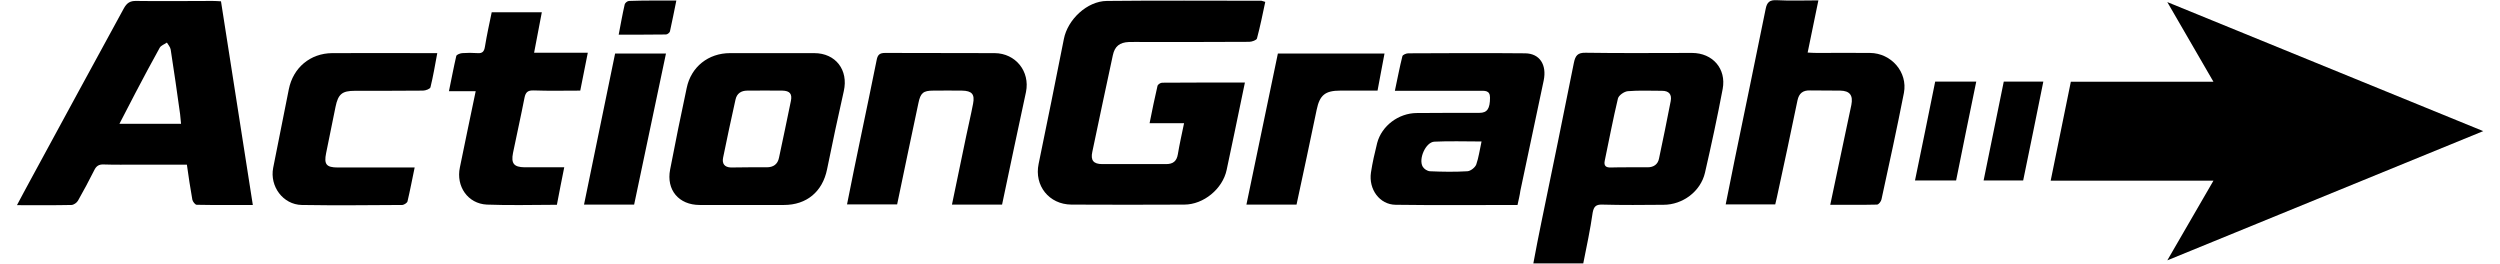
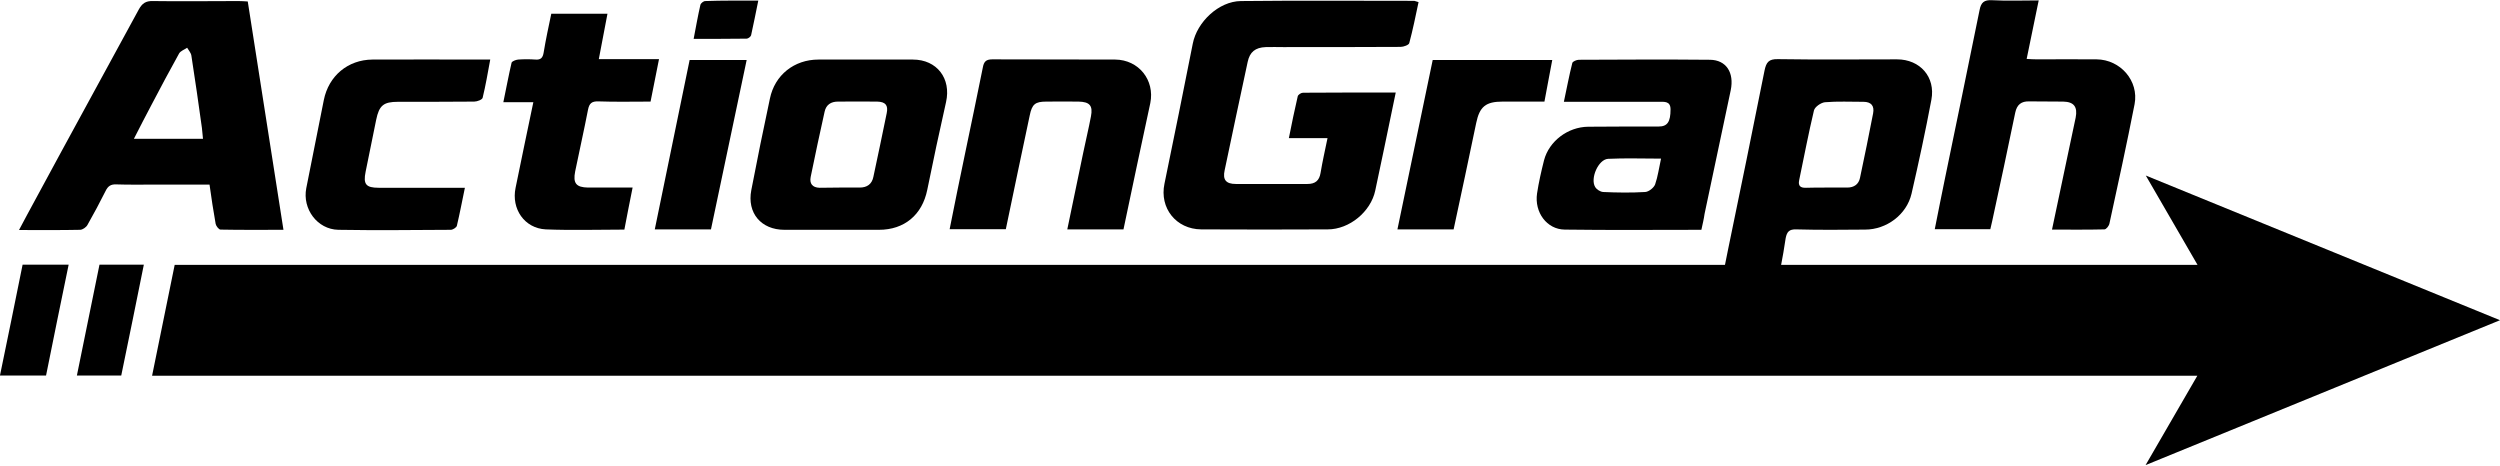
- <svg xmlns="http://www.w3.org/2000/svg" version="1.1" id="Layer_1" x="0px" y="0px" viewBox="0 0 1327 139.9" style="enable-background:new 0 0 1327 139.9;" xml:space="preserve">
-   <path d="M117.3,0.7c5.6,36,11.2,71.8,16.9,108.1c-10.2,0-20,0.1-29.8-0.1c-0.8,0-2.1-1.7-2.3-2.7c-1.1-6.1-2-12.2-2.9-18.6  c-9,0-17.7,0-26.4,0c-5.9,0-11.9,0.1-17.8-0.1c-2.5-0.1-3.9,0.8-5,3.1c-2.7,5.4-5.6,10.8-8.6,16.1c-0.6,1.1-2.3,2.3-3.5,2.3  c-9.4,0.2-18.8,0.1-28.9,0.1c2.6-4.8,4.9-9.3,7.3-13.6C32.7,64.9,49.3,34.7,65.7,4.5c1.6-2.9,3.3-4.1,6.7-4c13.5,0.2,26.9,0,40.4,0  C114.3,0.5,115.7,0.6,117.3,0.7z M63.4,65.7c11.5,0,21.9,0,32.7,0c-0.2-1.9-0.3-3.5-0.5-5.1c-1.6-11.4-3.2-22.9-5-34.3  c-0.2-1.3-1.3-2.5-2-3.7c-1.3,0.9-3.1,1.5-3.8,2.7c-4.4,7.9-8.7,16-12.9,24C69.1,54.6,66.4,59.8,63.4,65.7z" />
+ <svg xmlns="http://www.w3.org/2000/svg" version="1.1" id="Layer_1" x="0px" y="0px" viewBox="0 0 1183.6 220.2" style="enable-background:new 0 0 1183.6 220.2;" xml:space="preserve">
+   <path d="M117.3,0.7c5.6,36,11.2,71.8,16.9,108.1c-10.2,0-20,0.1-29.8-0.1c-0.8,0-2.1-1.7-2.3-2.7c-1.1-6.1-2-12.2-2.9-18.6  c-9,0-17.7,0-26.4,0c-5.9,0-11.9,0.1-17.8-0.1c-2.5-0.1-3.9,0.8-5,3.1c-2.7,5.4-5.6,10.8-8.6,16.1c-0.6,1.1-2.3,2.3-3.5,2.3  c-9.4,0.2-18.8,0.1-28.9,0.1c2.6-4.8,4.9-9.3,7.3-13.6c16.4-30.4,33-60.6,49.4-90.8c1.6-2.9,3.3-4.1,6.7-4c13.5,0.2,26.9,0,40.4,0  C114.3,0.5,115.7,0.6,117.3,0.7z M63.4,65.7c11.5,0,21.9,0,32.7,0c-0.2-1.9-0.3-3.5-0.5-5.1c-1.6-11.4-3.2-22.9-5-34.3  c-0.2-1.3-1.3-2.5-2-3.7c-1.3,0.9-3.1,1.5-3.8,2.7c-4.4,7.9-8.7,16-12.9,24C69.1,54.6,66.4,59.8,63.4,65.7z" />
  <path d="M232.1,28.2c-1.2,6.5-2.2,12.4-3.6,18.1c-0.2,0.9-2.6,1.8-4,1.8c-12,0.1-24,0.1-36.1,0.1c-6.8,0-8.9,1.7-10.3,8.5  c-1.7,8.2-3.3,16.4-5,24.6c-1.2,5.9,0.1,7.6,6.2,7.6c12.3,0,24.6,0,36.9,0c1.1,0,2.3,0,3.9,0c-1.3,6.2-2.4,12.1-3.8,18  c-0.2,0.8-1.8,1.8-2.7,1.9c-17.8,0.1-35.6,0.3-53.4,0c-10-0.2-17.1-9.9-15.2-19.7c2.8-13.9,5.5-27.8,8.3-41.7  c2.3-11.5,11.4-19.1,23-19.2c17.1-0.1,34.2,0,51.3,0C228.8,28.2,230.1,28.2,232.1,28.2z" />
  <path d="M312,28c-1.4,7.2-2.7,13.5-4,20.1c-8.5,0-16.6,0.2-24.7-0.1c-3.1-0.1-4.3,0.9-4.9,3.9c-1.9,9.8-4.1,19.5-6.1,29.3  c-1.1,5.6,0.5,7.5,6.1,7.6c6.8,0,13.6,0,21.1,0c-1.4,6.8-2.6,13.2-3.9,19.9c-12.6,0-24.9,0.4-37.2-0.1c-10.1-0.5-16.4-9.7-14.3-19.7  c2.7-13.3,5.5-26.6,8.4-40.5c-4.7,0-9.1,0-14.2,0c1.4-6.7,2.5-12.7,3.9-18.7c0.2-0.7,2-1.4,3.1-1.5c2.7-0.2,5.5-0.2,8.2,0  c2.6,0.2,3.5-0.9,3.9-3.4c1-6.1,2.3-12.1,3.6-18.3c8.9,0,17.4,0,26.6,0c-1.4,7.2-2.7,14-4.1,21.5C292.9,28,301.9,28,312,28z" />
  <path d="M310,108.6c5.6-27.1,11-53.5,16.5-80.2c8.9,0,17.6,0,27,0c-5.7,26.9-11.3,53.5-16.9,80.2C327.7,108.6,319.2,108.6,310,108.6  z" />
  <path d="M359,0.3c-1.2,5.8-2.2,11.1-3.4,16.4c-0.2,0.7-1.4,1.6-2.1,1.6c-8.2,0.1-16.4,0.1-25.1,0.1c1.1-5.7,2-10.9,3.2-16.1  c0.2-0.8,1.5-1.8,2.3-1.8C342,0.2,350.2,0.3,359,0.3z" />
-   <path d="M394.4,108.8c-7.7,0-15.3,0-23,0c-11.1,0-17.8-8-15.7-18.8c2.8-14.5,5.7-28.9,8.8-43.3c2.3-11.2,11.5-18.5,23-18.5  c14.9,0,29.8,0,44.7,0c11.4,0,18.2,9,15.7,20.1c-3.1,13.8-6.1,27.7-8.9,41.6c-2.4,11.8-10.8,18.9-22.9,18.9  C408.8,108.8,401.6,108.8,394.4,108.8C394.4,108.8,394.4,108.8,394.4,108.8z M397.5,88.8c3.2,0,6.4,0,9.5,0c3.5,0,5.8-1.6,6.5-5.1  c2.1-10,4.3-20.1,6.3-30.1c0.8-3.8-0.6-5.4-4.5-5.5c-6.2-0.1-12.4,0-18.6,0c-3.3,0-5.6,1.5-6.3,4.8c-2.3,10.3-4.5,20.6-6.6,30.9  c-0.6,3.1,0.8,5,4.2,5.1C391.1,88.9,394.3,88.8,397.5,88.8z" />
+   <path d="M394.4,108.8c-7.7,0-15.3,0-23,0c-11.1,0-17.8-8-15.7-18.8c2.8-14.5,5.7-28.9,8.8-43.3c2.3-11.2,11.5-18.5,23-18.5  c14.9,0,29.8,0,44.7,0c11.4,0,18.2,9,15.7,20.1c-3.1,13.8-6.1,27.7-8.9,41.6c-2.4,11.8-10.8,18.9-22.9,18.9  C408.8,108.8,401.6,108.8,394.4,108.8L394.4,108.8z M397.5,88.8c3.2,0,6.4,0,9.5,0c3.5,0,5.8-1.6,6.5-5.1c2.1-10,4.3-20.1,6.3-30.1  c0.8-3.8-0.6-5.4-4.5-5.5c-6.2-0.1-12.4,0-18.6,0c-3.3,0-5.6,1.5-6.3,4.8c-2.3,10.3-4.5,20.6-6.6,30.9c-0.6,3.1,0.8,5,4.2,5.1  C391.1,88.9,394.3,88.8,397.5,88.8z" />
  <path d="M531.9,108.6c-8.9,0-17.5,0-26.6,0c2.5-12.2,5-24.1,7.5-36.1c1.2-5.8,2.6-11.6,3.7-17.4c1-5.1-0.6-6.9-5.9-7  c-5.1,0-10.1-0.1-15.2,0c-5.3,0-6.8,1.2-7.9,6.6c-3.8,17.8-7.5,35.6-11.3,53.8c-8.7,0-17.5,0-26.6,0c2.4-12.1,4.8-23.9,7.3-35.8  c2.8-13.6,5.7-27.1,8.4-40.7c0.5-2.8,1.5-3.9,4.5-3.9c19.4,0.1,38.8,0,58.2,0.1c11.1,0.1,18.8,9.7,16.6,20.6  C540.3,68.7,536.1,88.6,531.9,108.6z" />
  <path d="M671.6,1c-1.4,6.6-2.7,13.1-4.4,19.4c-0.2,0.9-2.7,1.8-4.1,1.8c-18.5,0.1-37.1,0.1-55.6,0.1c-2.8,0-5.5-0.1-8.3,0  c-4.9,0.2-7.5,2.3-8.5,7c-3.7,17.1-7.3,34.2-10.9,51.3c-1,4.5,0.6,6.5,5.3,6.5c11.3,0,22.6,0,33.9,0c3.7,0,5.6-1.6,6.2-5.2  c0.9-5.4,2.1-10.7,3.3-16.5c-6.2,0-11.9,0-18.3,0c1.4-7,2.7-13.4,4.2-19.8c0.2-0.8,1.6-1.7,2.5-1.7c14.5-0.1,28.9-0.1,43.9-0.1  c-1.9,9.1-3.7,17.8-5.5,26.5c-1.4,6.7-2.8,13.3-4.2,19.9c-2.1,10-12.2,18.4-22.5,18.4c-20,0.1-40,0.1-59.9,0  c-11.9-0.1-19.8-10.1-17.4-21.6c4.6-22.1,9-44.2,13.4-66.3c2-10.3,12.3-20.1,22.8-20.2c27.4-0.3,54.7-0.1,82.1-0.1  C669.9,0.5,670.5,0.7,671.6,1z" />
  <path d="M688.2,108.6c-9,0-17.6,0-26.6,0c5.6-26.8,11.1-53.3,16.7-80.2c18.7,0,37.3,0,56.6,0c-1.2,6.6-2.5,13-3.7,19.7  c-6.8,0-13.3,0-19.8,0c-8,0-10.9,2.4-12.5,10.1C695.4,74.9,691.9,91.6,688.2,108.6z" />
  <path d="M805.5,108.8c-21.9,0-43.3,0.2-64.7-0.1c-8.5-0.1-14.4-8.2-13.1-17.1c0.8-5.3,2-10.5,3.3-15.7c2.4-9.1,11.3-15.8,20.9-15.9  c11.1-0.1,22.3-0.1,33.4-0.1c4.1,0,5.6-2.2,5.6-8.1c0-4-2.9-3.6-5.5-3.6c-12.6,0-25.2,0-37.8,0c-2.2,0-4.3,0-7.2,0  c1.4-6.5,2.5-12.5,4-18.4c0.2-0.7,2-1.5,3.1-1.5c20.7-0.1,41.4-0.2,62.1,0c7.7,0.1,11.5,6.1,9.8,14.4c-4.1,19.5-8.3,39.1-12.4,58.6  C806.7,103.6,806.1,106,805.5,108.8z M786.4,75.1c-8.8,0-16.9-0.3-25.1,0.1c-4.6,0.3-8.5,9.3-6.1,13.3c0.7,1.2,2.4,2.3,3.8,2.4  c6.6,0.3,13.3,0.4,19.9,0c1.7-0.1,4.1-2,4.7-3.6C784.9,83.6,785.4,79.6,786.4,75.1z" />
-   <path d="M840.4,139.8c-8.8,0-17.3,0-26.5,0c1.4-7.5,2.8-14.8,4.3-22c5.8-28.1,11.6-56.2,17.2-84.4c0.8-3.9,2-5.5,6.3-5.4  c18.8,0.3,37.6,0.1,56.4,0.1c11,0,18.3,8.4,16.3,19.1c-2.8,14.9-6,29.7-9.4,44.5c-2.3,9.9-11.8,17-22,17  c-10.9,0.1-21.7,0.2-32.6-0.1c-3.3-0.1-4.4,1.1-5,4.2C844.1,121.9,842.2,130.8,840.4,139.8z M864.6,88.8  C864.6,88.8,864.6,88.8,864.6,88.8c3.3,0,6.7,0,10,0c3.2,0,5.4-1.6,6-4.6c2.2-10.2,4.2-20.3,6.2-30.5c0.7-3.6-0.9-5.5-4.6-5.5  c-6.1,0-12.2-0.3-18.2,0.2c-1.9,0.2-4.8,2.2-5.2,3.9c-2.6,10.9-4.7,22-7,33c-0.6,2.8,0.7,3.7,3.3,3.6  C858.2,88.8,861.4,88.8,864.6,88.8z" />
+   <path d="M840.4,139.8c-8.8,0-17.3,0-26.5,0c1.4-7.5,2.8-14.8,4.3-22c5.8-28.1,11.6-56.2,17.2-84.4c0.8-3.9,2-5.5,6.3-5.4  c18.8,0.3,37.6,0.1,56.4,0.1c11,0,18.3,8.4,16.3,19.1c-2.8,14.9-6,29.7-9.4,44.5c-2.3,9.9-11.8,17-22,17  c-10.9,0.1-21.7,0.2-32.6-0.1c-3.3-0.1-4.4,1.1-5,4.2C844.1,121.9,842.2,130.8,840.4,139.8z M864.6,88.8L864.6,88.8  c3.3,0,6.7,0,10,0c3.2,0,5.4-1.6,6-4.6c2.2-10.2,4.2-20.3,6.2-30.5c0.7-3.6-0.9-5.5-4.6-5.5c-6.1,0-12.2-0.3-18.2,0.2  c-1.9,0.2-4.8,2.2-5.2,3.9c-2.6,10.9-4.7,22-7,33c-0.6,2.8,0.7,3.7,3.3,3.6C858.2,88.8,861.4,88.8,864.6,88.8z" />
  <path d="M965.2,0.2c-1.9,9.4-3.8,18.3-5.7,27.7c1.8,0.1,3.3,0.2,4.9,0.2c9.4,0,18.8-0.1,28.2,0c11.3,0.1,20.1,10.2,18,21.2  c-3.7,18.9-7.8,37.7-11.9,56.5c-0.2,1.1-1.5,2.8-2.4,2.8c-8.1,0.2-16.2,0.1-24.8,0.1c2.6-12.3,5.1-24.2,7.6-36  c1.2-5.7,2.4-11.3,3.6-17c1-5.1-0.8-7.5-5.9-7.6c-5.4-0.1-10.7,0-16.1-0.1c-3.7-0.1-5.8,1.5-6.6,5.3c-3.5,17.1-7.2,34.2-10.9,51.3  c-0.3,1.3-0.6,2.5-0.9,3.9c-8.7,0-17.2,0-26.3,0c1.6-8,3.1-15.7,4.7-23.4c5.5-26.8,11.1-53.5,16.5-80.3c0.7-3.7,2.2-4.9,5.9-4.7  C950.3,0.5,957.6,0.2,965.2,0.2z" />
-   <path d="M1049,43.3h-21.8c-3.5,17.5-7.1,34.9-10.7,52.4v0.1h21.8C1041.8,78.3,1045.4,60.8,1049,43.3z" />
-   <path d="M1084.6,43.3h-21c-3.6,17.5-7.1,35-10.7,52.5h21C1077.5,78.3,1081.1,60.8,1084.6,43.3z" />
-   <path d="M1318.1,69.6L1150.4,1.1l24.5,42.3h-75.7c-3.6,17.5-7.1,35-10.7,52.5h86.4l-24.5,42.3L1318.1,69.6z" />
+   <path d="M32.5,125.3H10.7C7.2,142.8,3.6,160.2,0,177.7v0.1h21.8C25.3,160.3,28.9,142.8,32.5,125.3z" />
+   <path d="M68.1,125.3h-21c-3.6,17.5-7.1,35-10.7,52.5h21C61,160.3,64.6,142.8,68.1,125.3z" />
+   <path d="M1183.6,151.6l-167.7-68.5l24.5,42.3H82.7c-3.6,17.5-7.1,35-10.7,52.5h968.3l-24.5,42.3L1183.6,151.6z" />
</svg>
